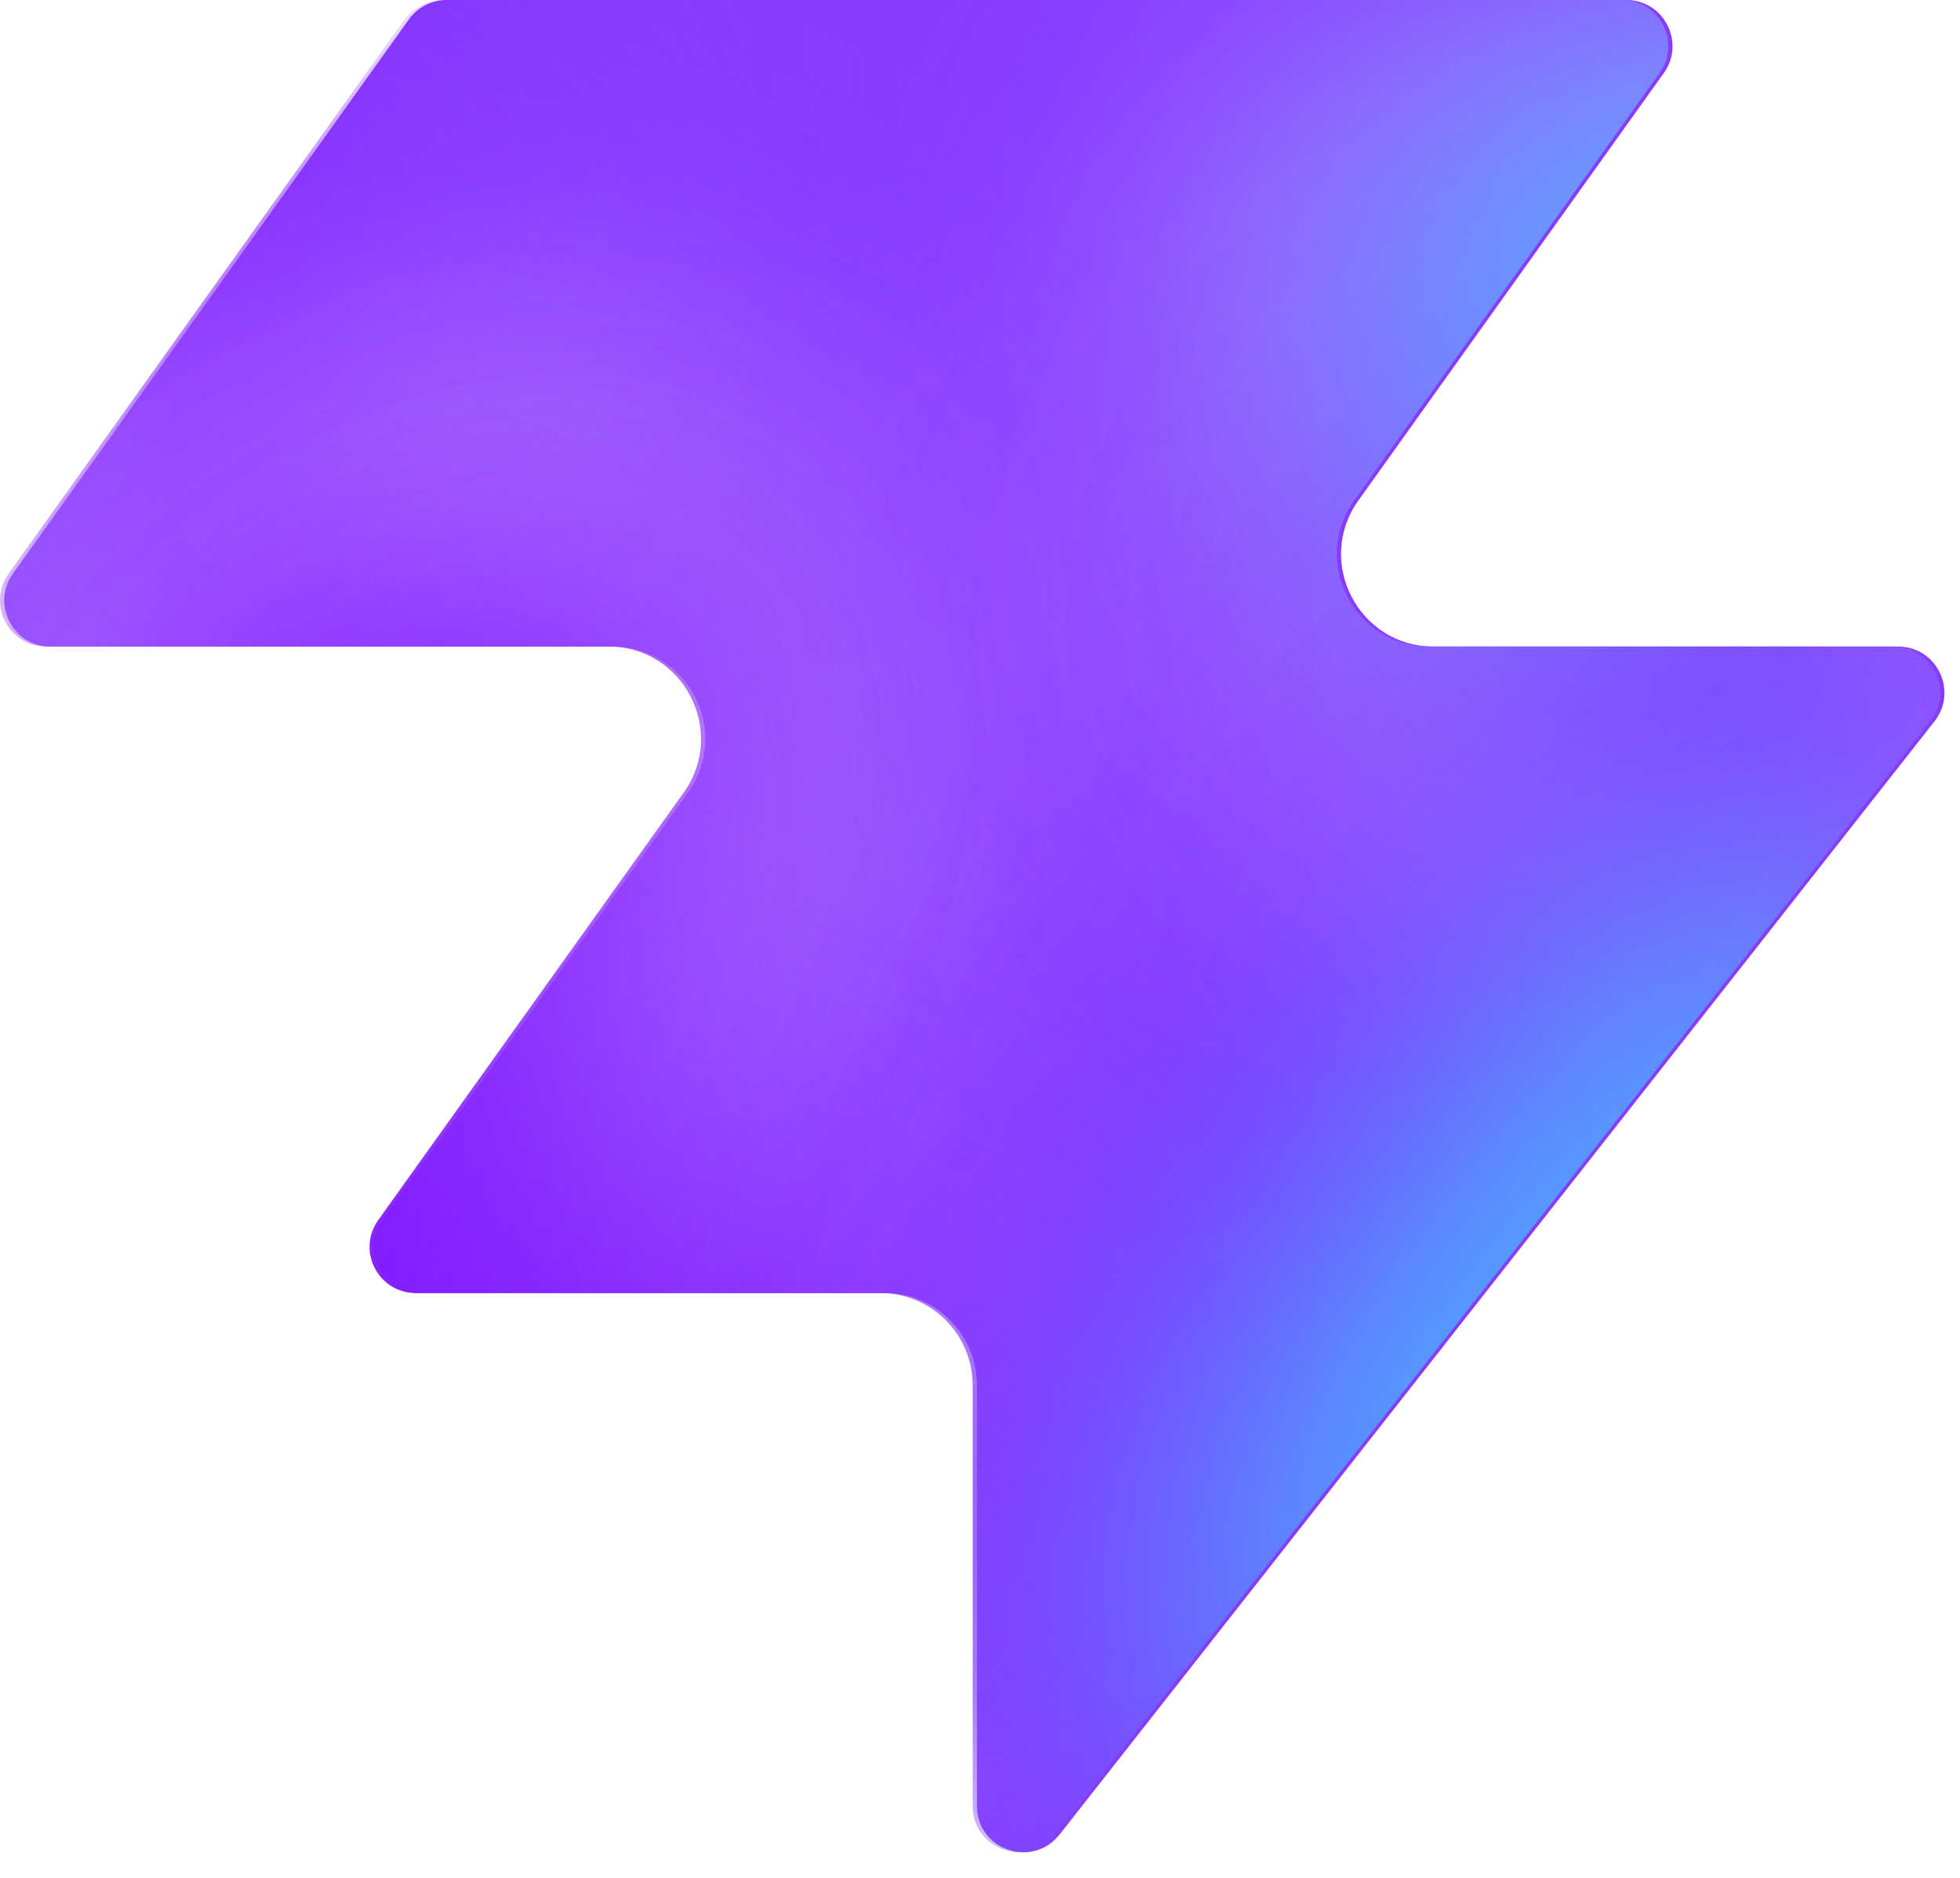
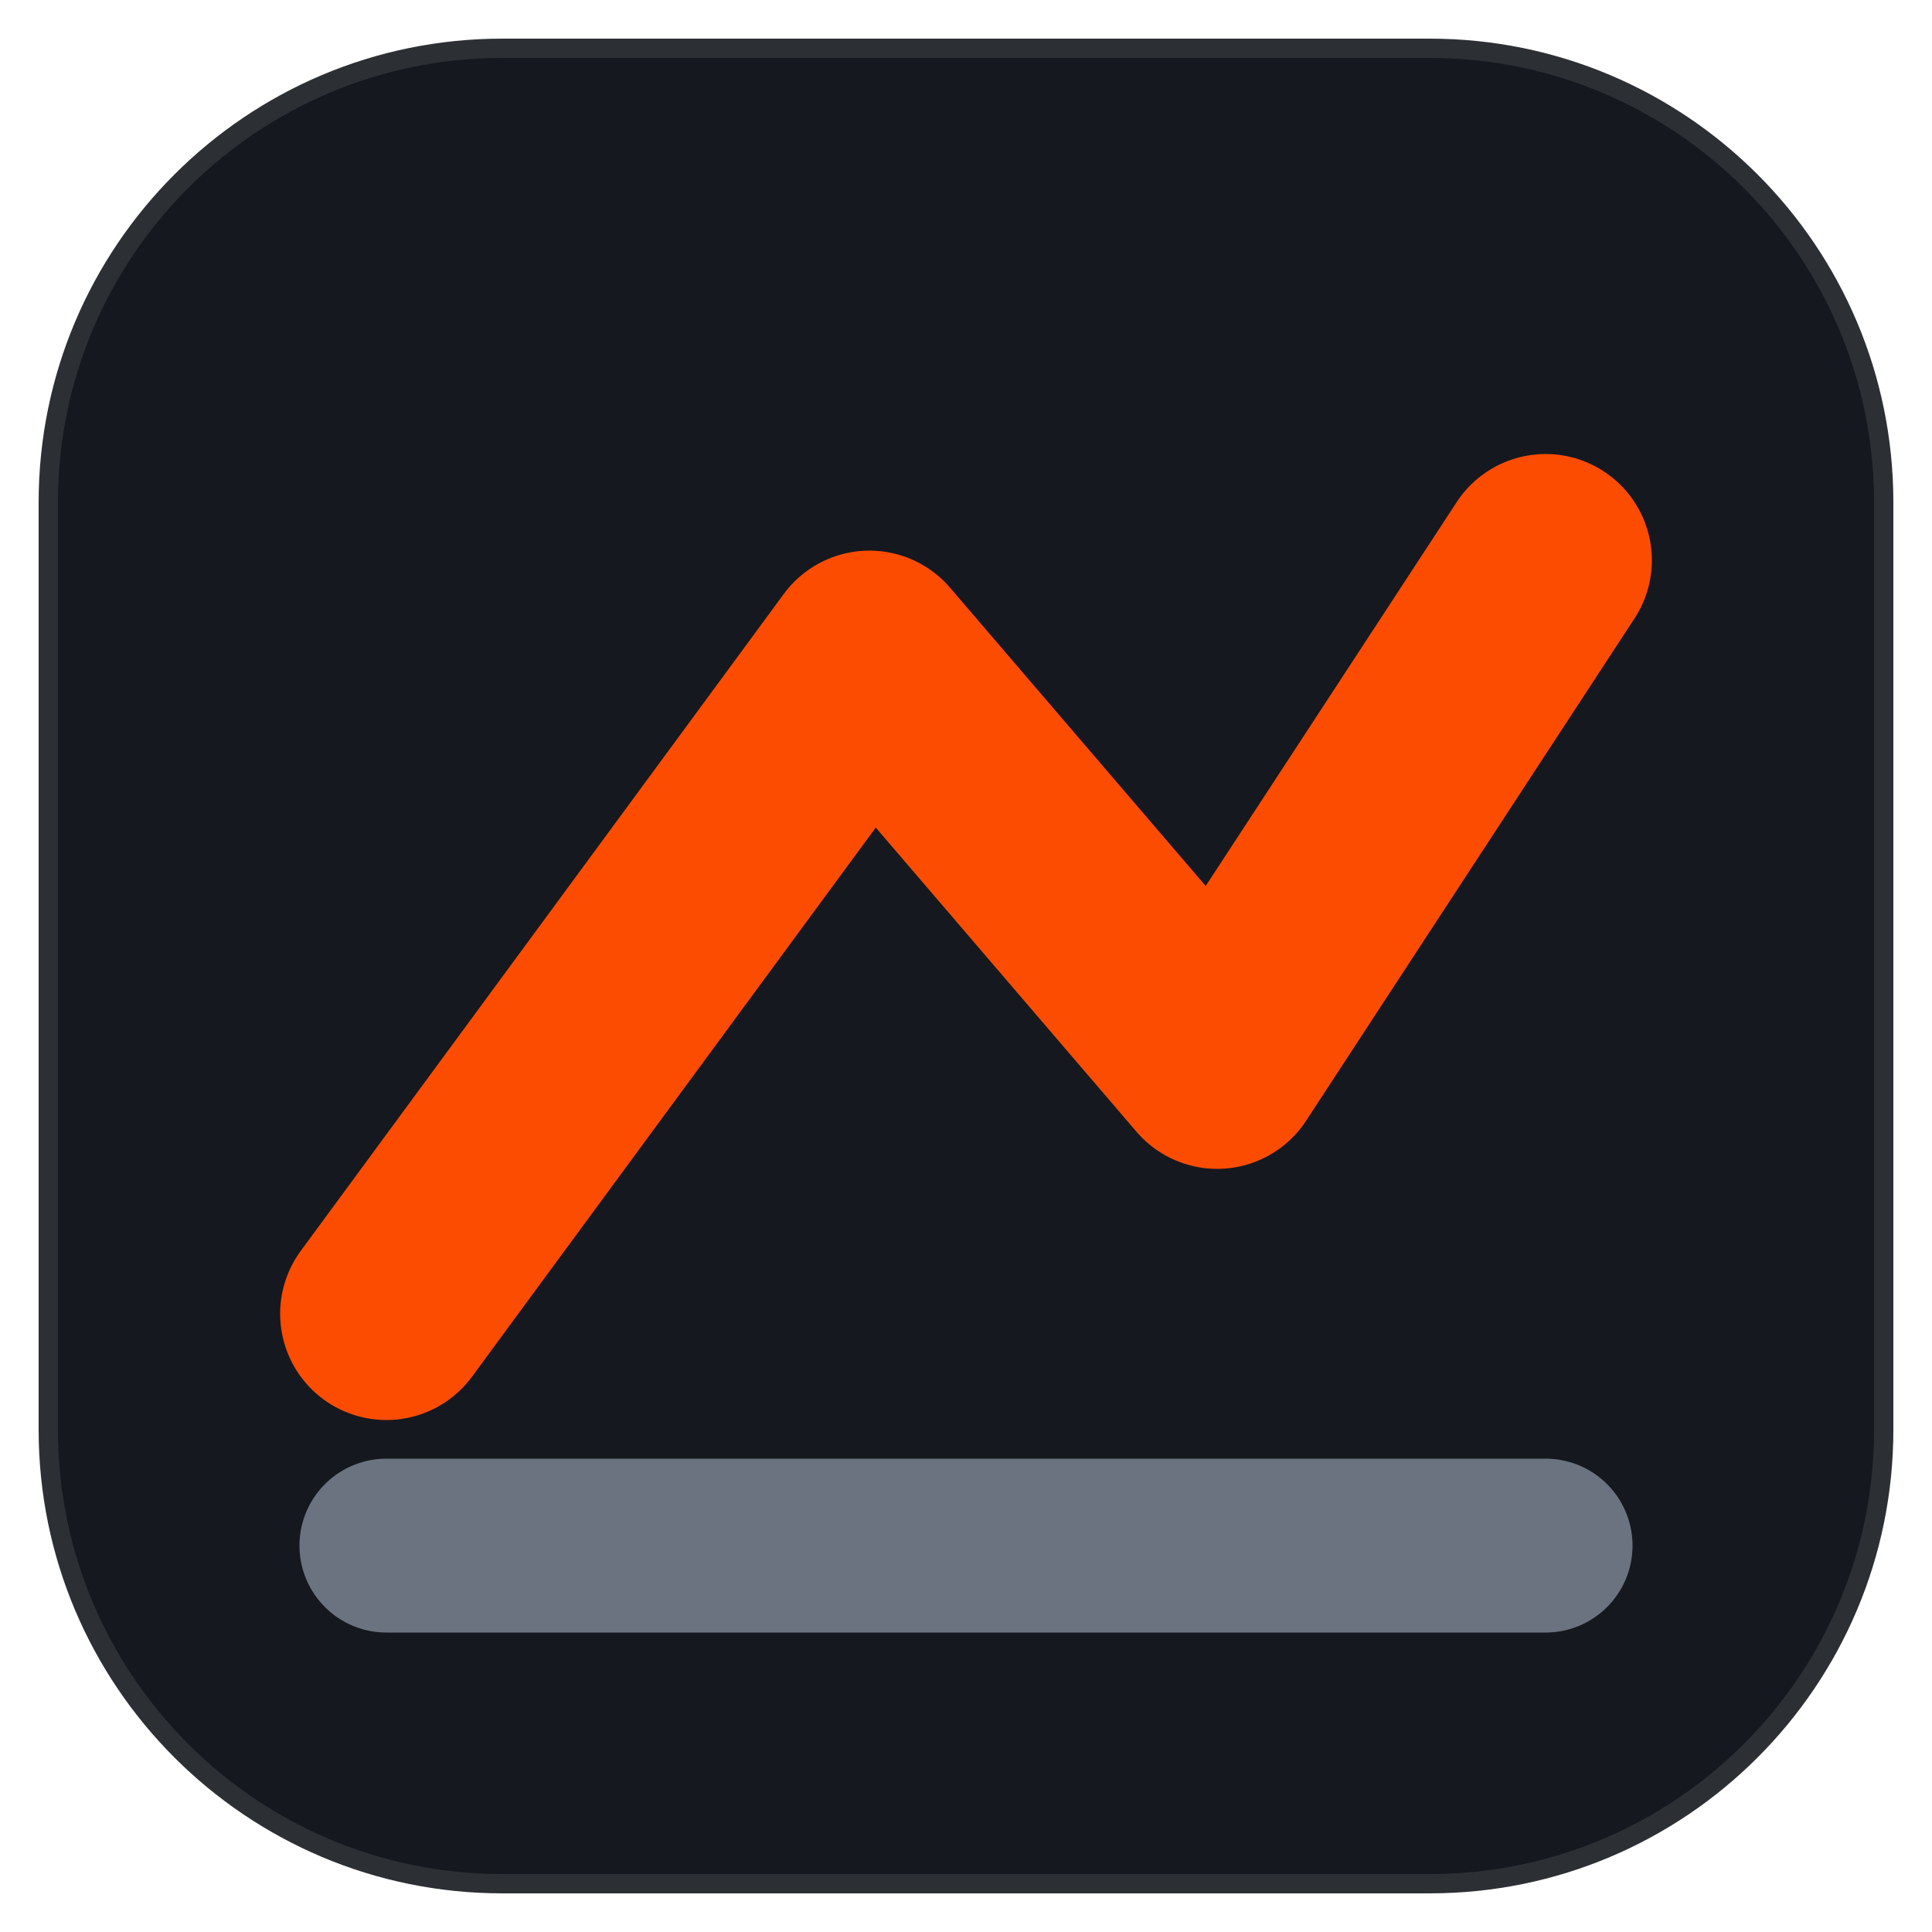
- <svg xmlns="http://www.w3.org/2000/svg" width="48" height="46" fill="none" viewBox="0 0 48 46">
-   <path fill="#863bff" d="M25.946 44.938c-.664.845-2.021.375-2.021-.698V33.937a2.26 2.26 0 0 0-2.262-2.262H10.287c-.92 0-1.456-1.04-.92-1.788l7.48-10.471c1.07-1.497 0-3.578-1.842-3.578H1.237c-.92 0-1.456-1.04-.92-1.788L10.013.474c.214-.297.556-.474.92-.474h28.894c.92 0 1.456 1.04.92 1.788l-7.48 10.471c-1.07 1.498 0 3.579 1.842 3.579h11.377c.943 0 1.473 1.088.89 1.83L25.947 44.94z" style="fill:#863bff;fill:color(display-p3 .525 .23 1);fill-opacity:1" />
-   <mask id="a" width="48" height="46" x="0" y="0" maskUnits="userSpaceOnUse" style="mask-type:alpha">
-     <path fill="#000" d="M25.842 44.938c-.664.844-2.021.375-2.021-.698V33.937a2.26 2.26 0 0 0-2.262-2.262H10.183c-.92 0-1.456-1.04-.92-1.788l7.48-10.471c1.07-1.498 0-3.579-1.842-3.579H1.133c-.92 0-1.456-1.04-.92-1.787L9.91.473c.214-.297.556-.474.92-.474h28.894c.92 0 1.456 1.04.92 1.788l-7.48 10.471c-1.07 1.498 0 3.578 1.842 3.578h11.377c.943 0 1.473 1.088.89 1.832L25.843 44.94z" style="fill:#000;fill-opacity:1" />
-   </mask>
-   <g mask="url(#a)">
-     <g filter="url(#b)">
-       <ellipse cx="5.508" cy="14.704" fill="#ede6ff" rx="5.508" ry="14.704" style="fill:#ede6ff;fill:color(display-p3 .927 .903 1);fill-opacity:1" transform="matrix(.00324 1 1 -.00324 -4.47 31.516)" />
-     </g>
-     <g filter="url(#c)">
-       <ellipse cx="10.399" cy="29.851" fill="#ede6ff" rx="10.399" ry="29.851" style="fill:#ede6ff;fill:color(display-p3 .927 .903 1);fill-opacity:1" transform="matrix(.00324 1 1 -.00324 -39.328 7.883)" />
-     </g>
-     <g filter="url(#d)">
-       <ellipse cx="5.508" cy="30.487" fill="#7e14ff" rx="5.508" ry="30.487" style="fill:#7e14ff;fill:color(display-p3 .492 .077 1);fill-opacity:1" transform="rotate(89.814 -25.913 -14.639)scale(1 -1)" />
-     </g>
-     <g filter="url(#e)">
-       <ellipse cx="5.508" cy="30.599" fill="#7e14ff" rx="5.508" ry="30.599" style="fill:#7e14ff;fill:color(display-p3 .492 .077 1);fill-opacity:1" transform="rotate(89.814 -32.644 -3.334)scale(1 -1)" />
-     </g>
-     <g filter="url(#f)">
-       <ellipse cx="5.508" cy="30.599" fill="#7e14ff" rx="5.508" ry="30.599" style="fill:#7e14ff;fill:color(display-p3 .492 .077 1);fill-opacity:1" transform="matrix(.00324 1 1 -.00324 -34.34 30.47)" />
-     </g>
-     <g filter="url(#g)">
-       <ellipse cx="14.072" cy="22.078" fill="#ede6ff" rx="14.072" ry="22.078" style="fill:#ede6ff;fill:color(display-p3 .927 .903 1);fill-opacity:1" transform="rotate(93.35 24.506 48.493)scale(-1 1)" />
-     </g>
-     <g filter="url(#h)">
-       <ellipse cx="3.47" cy="21.501" fill="#7e14ff" rx="3.47" ry="21.501" style="fill:#7e14ff;fill:color(display-p3 .492 .077 1);fill-opacity:1" transform="rotate(89.009 28.708 47.59)scale(-1 1)" />
-     </g>
-     <g filter="url(#i)">
-       <ellipse cx="3.47" cy="21.501" fill="#7e14ff" rx="3.47" ry="21.501" style="fill:#7e14ff;fill:color(display-p3 .492 .077 1);fill-opacity:1" transform="rotate(89.009 28.708 47.59)scale(-1 1)" />
-     </g>
-     <g filter="url(#j)">
-       <ellipse cx=".387" cy="8.972" fill="#7e14ff" rx="4.407" ry="29.108" style="fill:#7e14ff;fill:color(display-p3 .492 .077 1);fill-opacity:1" transform="rotate(39.51 .387 8.972)" />
-     </g>
-     <g filter="url(#k)">
-       <ellipse cx="47.523" cy="-6.092" fill="#7e14ff" rx="4.407" ry="29.108" style="fill:#7e14ff;fill:color(display-p3 .492 .077 1);fill-opacity:1" transform="rotate(37.892 47.523 -6.092)" />
-     </g>
-     <g filter="url(#l)">
-       <ellipse cx="41.412" cy="6.333" fill="#47bfff" rx="5.971" ry="9.665" style="fill:#47bfff;fill:color(display-p3 .28 .748 1);fill-opacity:1" transform="rotate(37.892 41.412 6.333)" />
-     </g>
-     <g filter="url(#m)">
-       <ellipse cx="-1.879" cy="38.332" fill="#7e14ff" rx="4.407" ry="29.108" style="fill:#7e14ff;fill:color(display-p3 .492 .077 1);fill-opacity:1" transform="rotate(37.892 -1.88 38.332)" />
-     </g>
-     <g filter="url(#n)">
-       <ellipse cx="-1.879" cy="38.332" fill="#7e14ff" rx="4.407" ry="29.108" style="fill:#7e14ff;fill:color(display-p3 .492 .077 1);fill-opacity:1" transform="rotate(37.892 -1.88 38.332)" />
-     </g>
-     <g filter="url(#o)">
-       <ellipse cx="35.651" cy="29.907" fill="#7e14ff" rx="4.407" ry="29.108" style="fill:#7e14ff;fill:color(display-p3 .492 .077 1);fill-opacity:1" transform="rotate(37.892 35.651 29.907)" />
-     </g>
-     <g filter="url(#p)">
-       <ellipse cx="38.418" cy="32.4" fill="#47bfff" rx="5.971" ry="15.297" style="fill:#47bfff;fill:color(display-p3 .28 .748 1);fill-opacity:1" transform="rotate(37.892 38.418 32.4)" />
-     </g>
-   </g>
-   <defs>
-     <filter id="b" width="60.045" height="41.654" x="-19.77" y="16.149" color-interpolation-filters="sRGB" filterUnits="userSpaceOnUse">
-       <feFlood flood-opacity="0" result="BackgroundImageFix" />
-       <feBlend in="SourceGraphic" in2="BackgroundImageFix" result="shape" />
-       <feGaussianBlur result="effect1_foregroundBlur_2002_17158" stdDeviation="7.659" />
-     </filter>
-     <filter id="c" width="90.34" height="51.437" x="-54.613" y="-7.533" color-interpolation-filters="sRGB" filterUnits="userSpaceOnUse">
-       <feFlood flood-opacity="0" result="BackgroundImageFix" />
-       <feBlend in="SourceGraphic" in2="BackgroundImageFix" result="shape" />
-       <feGaussianBlur result="effect1_foregroundBlur_2002_17158" stdDeviation="7.659" />
-     </filter>
-     <filter id="d" width="79.355" height="29.4" x="-49.64" y="2.03" color-interpolation-filters="sRGB" filterUnits="userSpaceOnUse">
-       <feFlood flood-opacity="0" result="BackgroundImageFix" />
-       <feBlend in="SourceGraphic" in2="BackgroundImageFix" result="shape" />
-       <feGaussianBlur result="effect1_foregroundBlur_2002_17158" stdDeviation="4.596" />
-     </filter>
-     <filter id="e" width="79.579" height="29.4" x="-45.045" y="20.029" color-interpolation-filters="sRGB" filterUnits="userSpaceOnUse">
-       <feFlood flood-opacity="0" result="BackgroundImageFix" />
-       <feBlend in="SourceGraphic" in2="BackgroundImageFix" result="shape" />
-       <feGaussianBlur result="effect1_foregroundBlur_2002_17158" stdDeviation="4.596" />
-     </filter>
-     <filter id="f" width="79.579" height="29.4" x="-43.513" y="21.178" color-interpolation-filters="sRGB" filterUnits="userSpaceOnUse">
-       <feFlood flood-opacity="0" result="BackgroundImageFix" />
-       <feBlend in="SourceGraphic" in2="BackgroundImageFix" result="shape" />
-       <feGaussianBlur result="effect1_foregroundBlur_2002_17158" stdDeviation="4.596" />
-     </filter>
-     <filter id="g" width="74.749" height="58.852" x="15.756" y="-17.901" color-interpolation-filters="sRGB" filterUnits="userSpaceOnUse">
-       <feFlood flood-opacity="0" result="BackgroundImageFix" />
-       <feBlend in="SourceGraphic" in2="BackgroundImageFix" result="shape" />
-       <feGaussianBlur result="effect1_foregroundBlur_2002_17158" stdDeviation="7.659" />
-     </filter>
-     <filter id="h" width="61.377" height="25.362" x="23.548" y="2.284" color-interpolation-filters="sRGB" filterUnits="userSpaceOnUse">
-       <feFlood flood-opacity="0" result="BackgroundImageFix" />
-       <feBlend in="SourceGraphic" in2="BackgroundImageFix" result="shape" />
-       <feGaussianBlur result="effect1_foregroundBlur_2002_17158" stdDeviation="4.596" />
-     </filter>
-     <filter id="i" width="61.377" height="25.362" x="23.548" y="2.284" color-interpolation-filters="sRGB" filterUnits="userSpaceOnUse">
-       <feFlood flood-opacity="0" result="BackgroundImageFix" />
-       <feBlend in="SourceGraphic" in2="BackgroundImageFix" result="shape" />
-       <feGaussianBlur result="effect1_foregroundBlur_2002_17158" stdDeviation="4.596" />
-     </filter>
-     <filter id="j" width="56.045" height="63.649" x="-27.636" y="-22.853" color-interpolation-filters="sRGB" filterUnits="userSpaceOnUse">
-       <feFlood flood-opacity="0" result="BackgroundImageFix" />
-       <feBlend in="SourceGraphic" in2="BackgroundImageFix" result="shape" />
-       <feGaussianBlur result="effect1_foregroundBlur_2002_17158" stdDeviation="4.596" />
-     </filter>
-     <filter id="k" width="54.814" height="64.646" x="20.116" y="-38.415" color-interpolation-filters="sRGB" filterUnits="userSpaceOnUse">
-       <feFlood flood-opacity="0" result="BackgroundImageFix" />
-       <feBlend in="SourceGraphic" in2="BackgroundImageFix" result="shape" />
-       <feGaussianBlur result="effect1_foregroundBlur_2002_17158" stdDeviation="4.596" />
-     </filter>
-     <filter id="l" width="33.541" height="35.313" x="24.641" y="-11.323" color-interpolation-filters="sRGB" filterUnits="userSpaceOnUse">
-       <feFlood flood-opacity="0" result="BackgroundImageFix" />
-       <feBlend in="SourceGraphic" in2="BackgroundImageFix" result="shape" />
-       <feGaussianBlur result="effect1_foregroundBlur_2002_17158" stdDeviation="4.596" />
-     </filter>
-     <filter id="m" width="54.814" height="64.646" x="-29.286" y="6.009" color-interpolation-filters="sRGB" filterUnits="userSpaceOnUse">
-       <feFlood flood-opacity="0" result="BackgroundImageFix" />
-       <feBlend in="SourceGraphic" in2="BackgroundImageFix" result="shape" />
-       <feGaussianBlur result="effect1_foregroundBlur_2002_17158" stdDeviation="4.596" />
-     </filter>
-     <filter id="n" width="54.814" height="64.646" x="-29.286" y="6.009" color-interpolation-filters="sRGB" filterUnits="userSpaceOnUse">
-       <feFlood flood-opacity="0" result="BackgroundImageFix" />
-       <feBlend in="SourceGraphic" in2="BackgroundImageFix" result="shape" />
-       <feGaussianBlur result="effect1_foregroundBlur_2002_17158" stdDeviation="4.596" />
-     </filter>
-     <filter id="o" width="54.814" height="64.646" x="8.244" y="-2.416" color-interpolation-filters="sRGB" filterUnits="userSpaceOnUse">
-       <feFlood flood-opacity="0" result="BackgroundImageFix" />
-       <feBlend in="SourceGraphic" in2="BackgroundImageFix" result="shape" />
-       <feGaussianBlur result="effect1_foregroundBlur_2002_17158" stdDeviation="4.596" />
-     </filter>
-     <filter id="p" width="39.409" height="43.623" x="18.713" y="10.588" color-interpolation-filters="sRGB" filterUnits="userSpaceOnUse">
-       <feFlood flood-opacity="0" result="BackgroundImageFix" />
-       <feBlend in="SourceGraphic" in2="BackgroundImageFix" result="shape" />
-       <feGaussianBlur result="effect1_foregroundBlur_2002_17158" stdDeviation="4.596" />
-     </filter>
-   </defs>
+ <svg xmlns="http://www.w3.org/2000/svg" width="100" height="100" viewBox="0 0 100 100" fill="none">
+   <rect x="2" y="2" width="96" height="96" rx="24" fill="#15181e" stroke="rgba(255,255,255,0.1)" stroke-width="2" />
+   <polyline points="20,68 45,34 63,55 80,29" fill="none" stroke="#fc4c02" stroke-width="11" stroke-linejoin="round" stroke-linecap="round" />
+   <line x1="20" y1="80" x2="80" y2="80" stroke="#6b7280" stroke-width="9" stroke-linecap="round" />
</svg>
